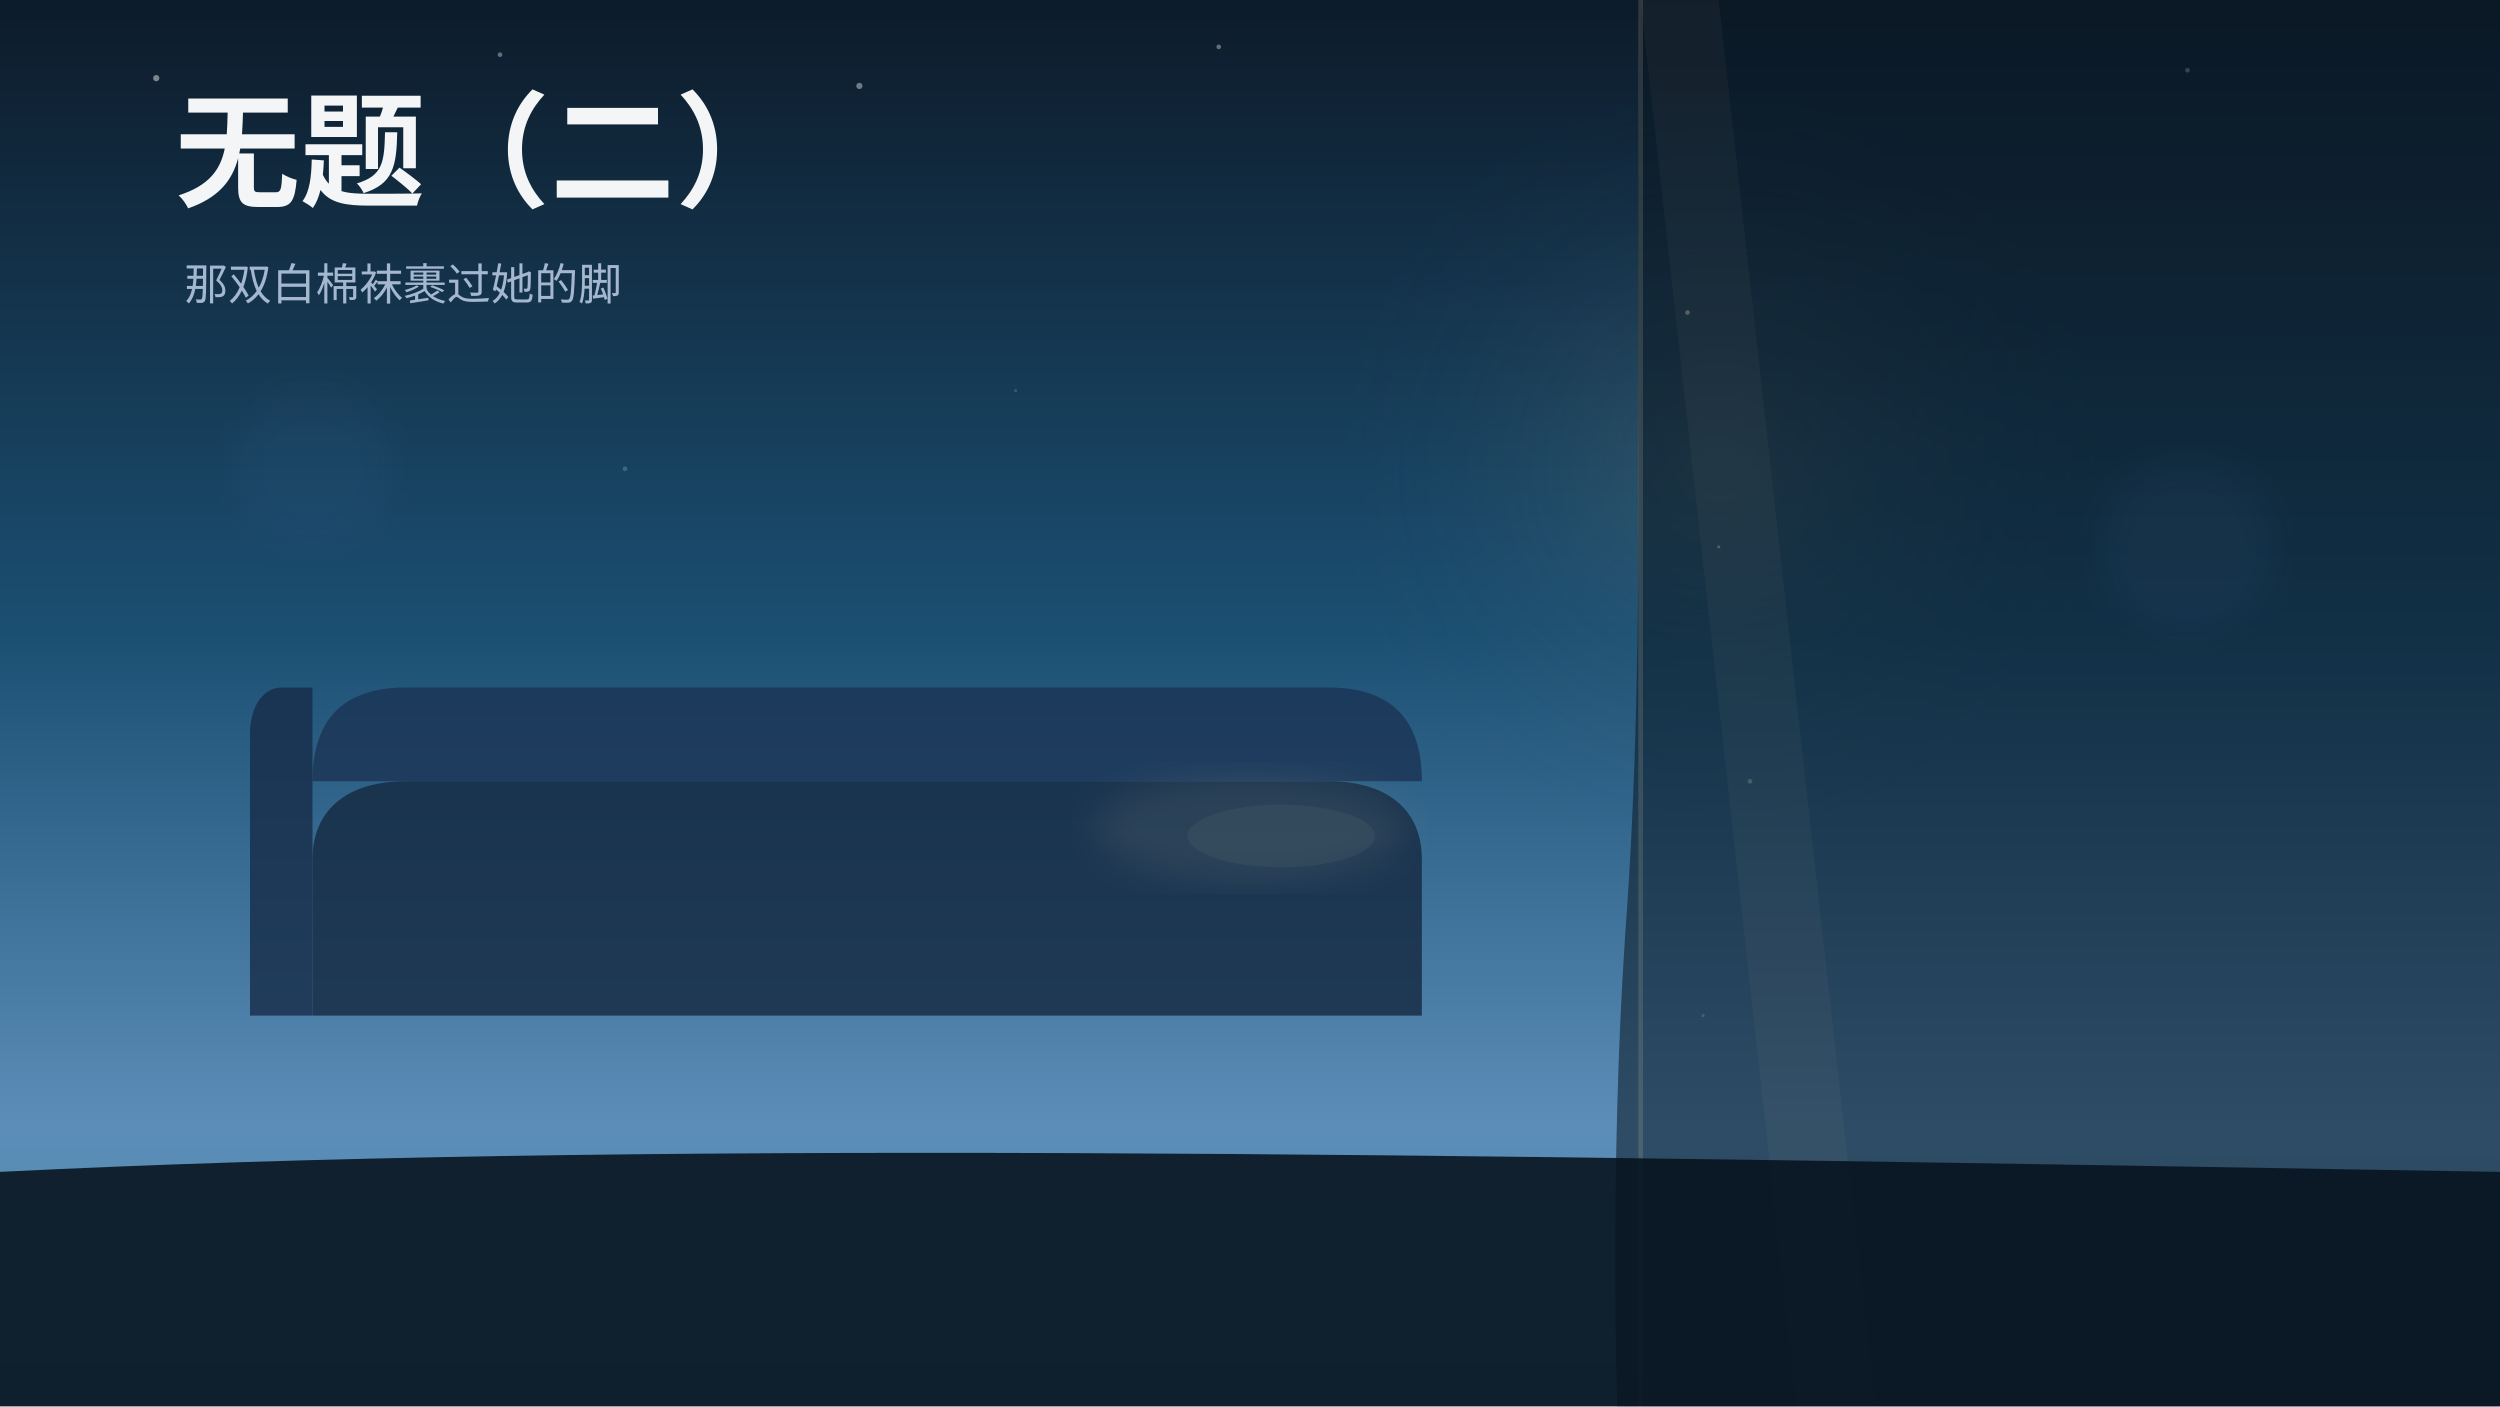
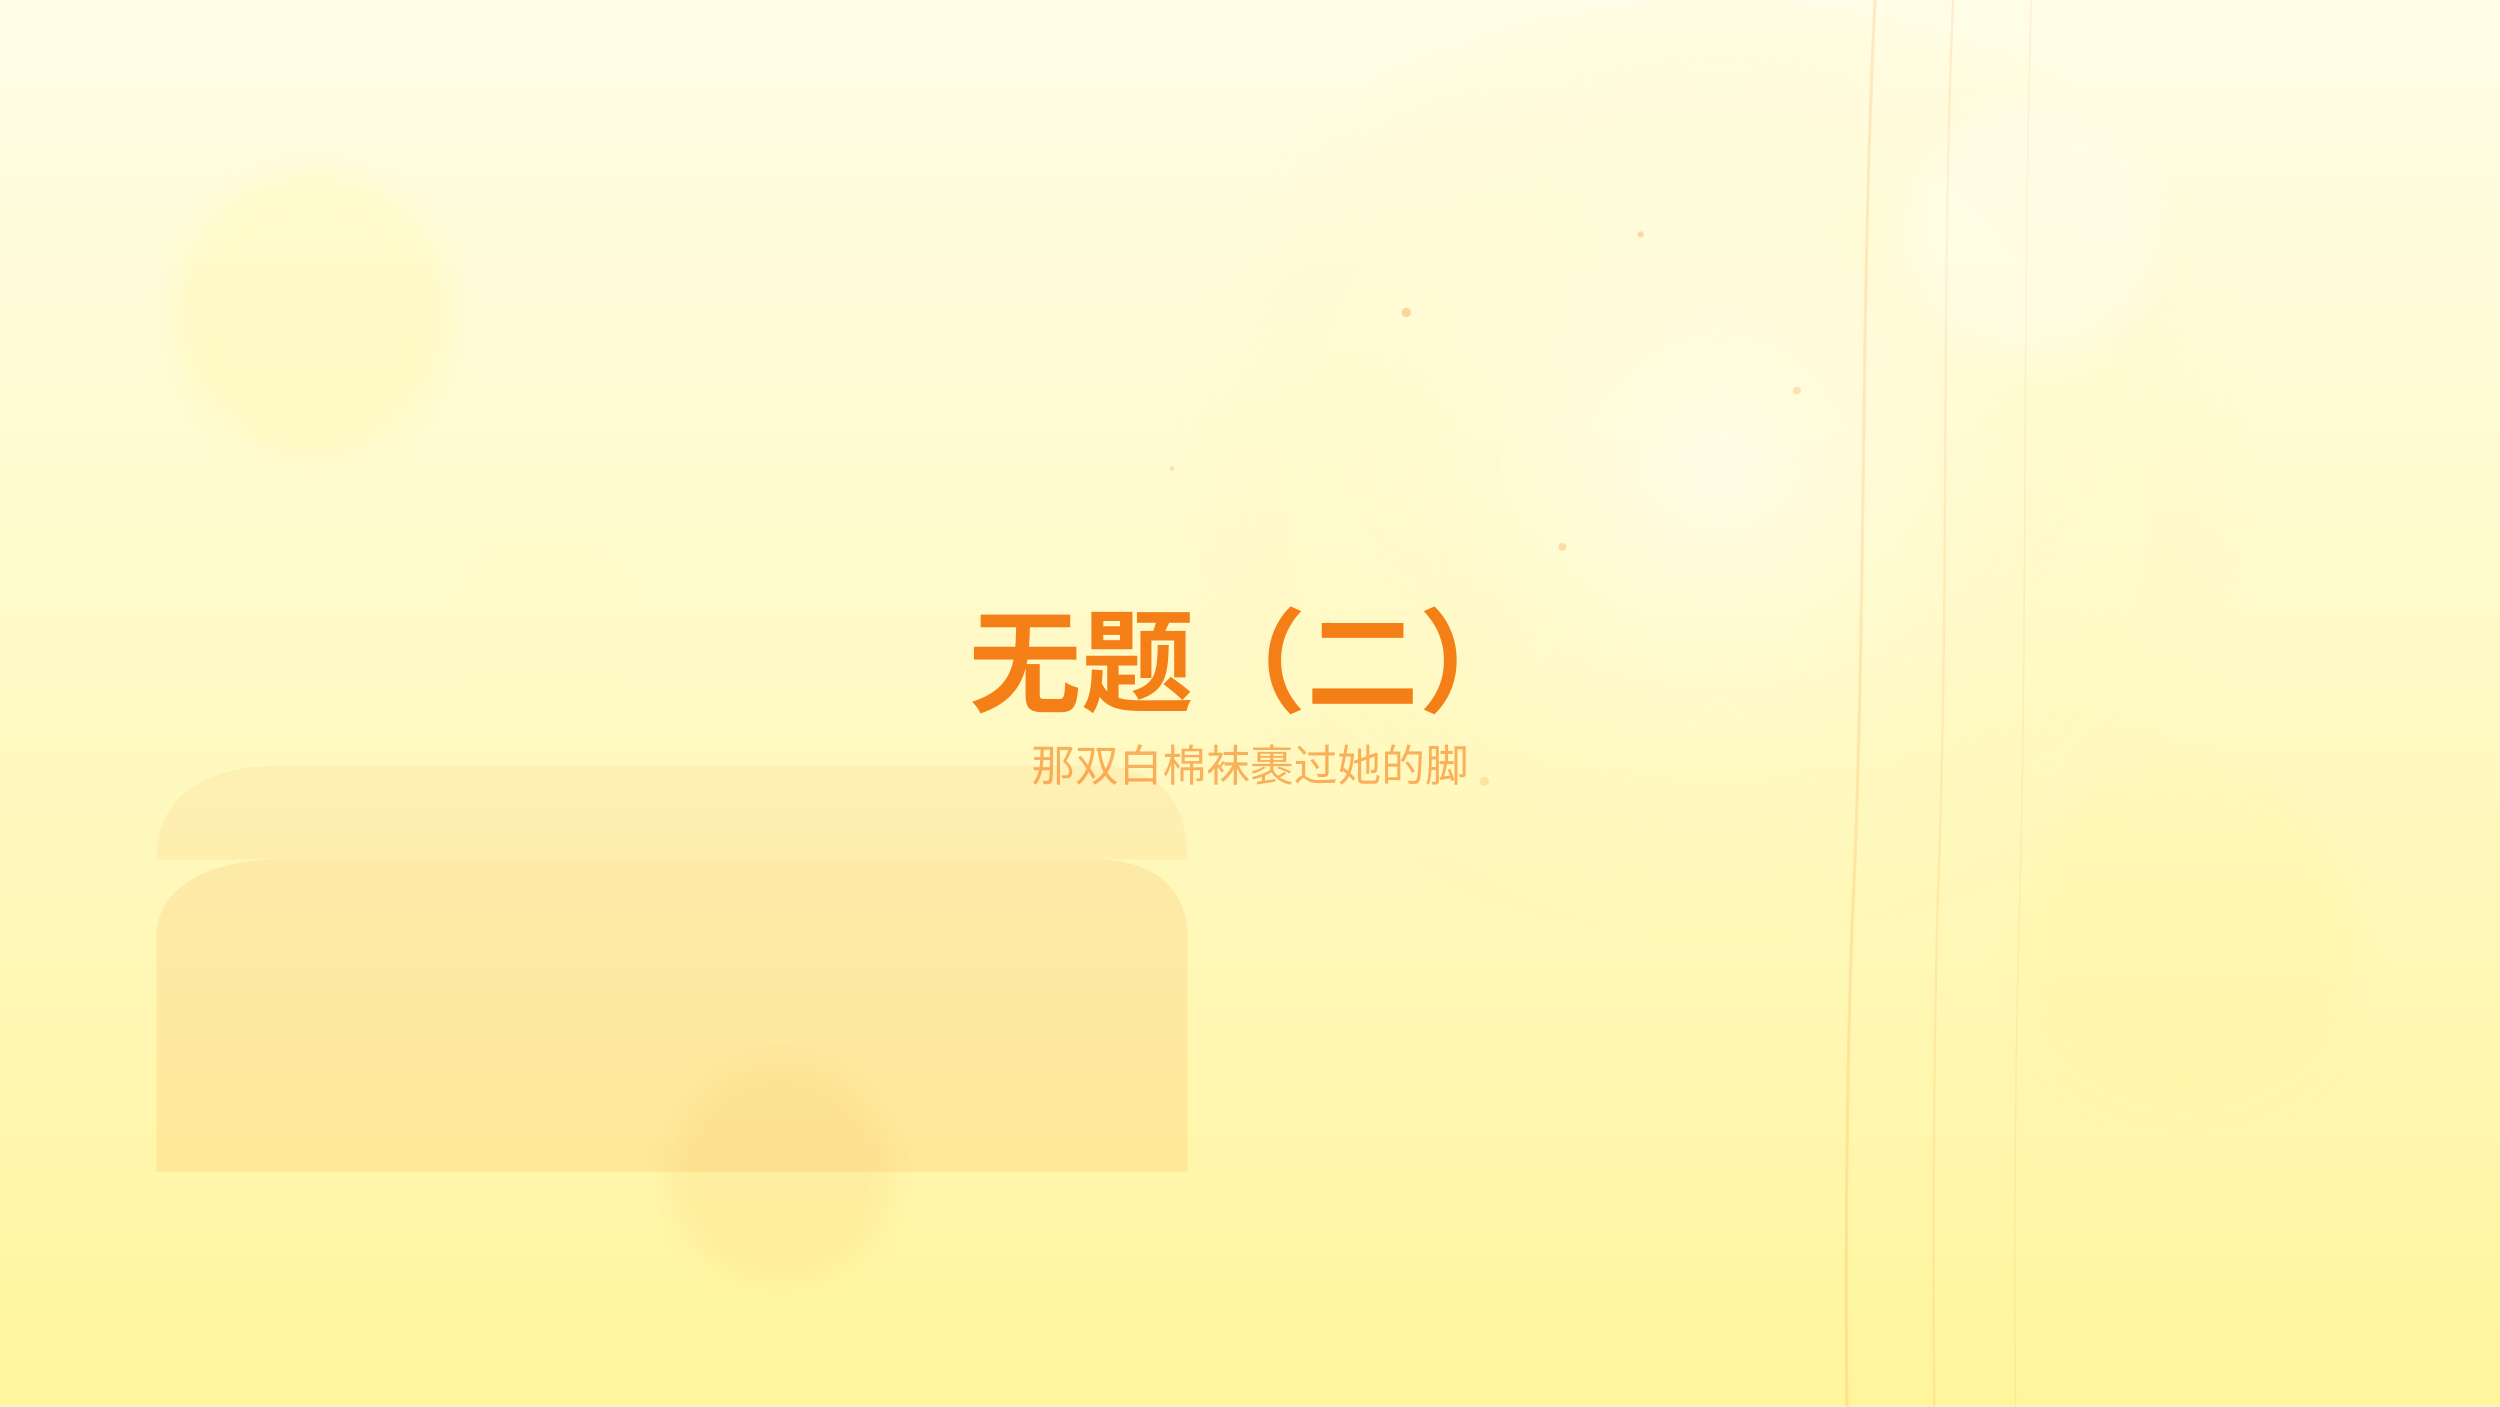
<svg xmlns="http://www.w3.org/2000/svg" width="1600" height="900" viewBox="0 0 1600 900" fill="none">
  <defs>
-     <linearGradient id="nightBg" x1="800" y1="0" x2="800" y2="900" gradientUnits="userSpaceOnUse">
-       <stop stop-color="#0D1B2A" />
-       <stop offset="0.45" stop-color="#1B4F72" />
-       <stop offset="0.8" stop-color="#5B8DB8" />
-       <stop offset="1" stop-color="#4A8AAA" />
+     <linearGradient id="bg2" x1="800" y1="0" x2="800" y2="900" gradientUnits="userSpaceOnUse">
+       <stop stop-color="#FFFDE7" />
+       <stop offset="0.5" stop-color="#FFF9C4" />
+       <stop offset="1" stop-color="#FFF59D" />
    </linearGradient>
-     <radialGradient id="lightGap" cx="1100" cy="300" r="250" gradientUnits="userSpaceOnUse">
-       <stop stop-color="#E8D8B0" stop-opacity="0.12" />
-       <stop offset="1" stop-color="#1B4F72" stop-opacity="0" />
+     <radialGradient id="sunGlow" cx="1100" cy="300" r="350" gradientUnits="userSpaceOnUse">
+       <stop stop-color="#FFFFFF" stop-opacity="0.5" />
+       <stop offset="1" stop-color="#FFF59D" stop-opacity="0" />
    </radialGradient>
-     <filter id="blur">
+     <filter id="soft2">
      <feGaussianBlur stdDeviation="10" />
    </filter>
  </defs>
-   <rect width="1600" height="900" fill="url(#nightBg)" />
-   <circle cx="1100" cy="300" r="250" fill="url(#lightGap)" />
-   <circle cx="100" cy="50" r="2" fill="white" opacity="0.45" />
-   <circle cx="320" cy="35" r="1.5" fill="white" opacity="0.35" />
-   <circle cx="550" cy="55" r="2" fill="white" opacity="0.4" />
-   <circle cx="780" cy="30" r="1.5" fill="white" opacity="0.35" />
-   <circle cx="1400" cy="45" r="1.5" fill="white" opacity="0.4" />
-   <path d="M1050 0C1045 200 1055 400 1040 600C1030 750 1035 900 1035 900L1600 900L1600 0Z" fill="#0A1520" opacity="0.55" />
-   <path d="M1050 0L1050 900" stroke="#E8D8B0" stroke-width="3" opacity="0.15" />
-   <path d="M1050 0L1100 0L1200 900L1150 900Z" fill="#E8D8B0" opacity="0.04" />
-   <path d="M0 750C400 730 900 738 1600 750V900H0Z" fill="#081420" opacity="0.9" />
-   <path d="M200 550C200 520 220 500 260 500L850 500C890 500 910 520 910 550L910 650L200 650Z" fill="#142840" opacity="0.8" />
-   <path d="M200 500C200 460 220 440 260 440L850 440C890 440 910 460 910 500" fill="#1A3050" opacity="0.75" />
-   <path d="M180 440C170 440 160 450 160 470L160 650L200 650L200 440Z" fill="#162C48" opacity="0.8" />
-   <ellipse cx="800" cy="530" rx="100" ry="35" fill="#E8D8B0" opacity="0.08" filter="url(#blur)" />
-   <ellipse cx="820" cy="535" rx="60" ry="20" fill="#F0E8C0" opacity="0.05" />
-   <circle cx="200" cy="300" r="50" fill="#4A6FA5" opacity="0.08" filter="url(#blur)" />
-   <circle cx="1400" cy="350" r="55" fill="#4A6FA5" opacity="0.08" filter="url(#blur)" />
-   <circle cx="1080" cy="200" r="1.5" fill="#E8D8B0" opacity="0.3" />
-   <circle cx="1100" cy="350" r="1" fill="#E8D8B0" opacity="0.25" />
-   <circle cx="1120" cy="500" r="1.5" fill="#E8D8B0" opacity="0.2" />
-   <circle cx="1090" cy="650" r="1" fill="#E8D8B0" opacity="0.18" />
-   <circle cx="400" cy="300" r="1.5" fill="#A8D8EA" opacity="0.25" />
-   <circle cx="650" cy="250" r="1" fill="#A8D8EA" opacity="0.2" />
-   <text x="112" y="126" fill="#FFFFFF" fill-opacity="0.95" font-family="'Noto Serif SC','Source Han Serif',Georgia,serif" font-size="80" font-weight="700">无题（二）</text>
-   <text x="118" y="192" fill="#C8D8F0" fill-opacity="0.80" font-family="'Noto Serif SC','Source Han Serif',Georgia,serif" font-size="28">那双白棉袜裹过她的脚</text>
+   <rect width="1600" height="900" fill="url(#bg2)" />
+   <ellipse cx="1100" cy="300" rx="400" ry="300" fill="url(#sunGlow)" />
+   <path d="M1200 0C1190 200 1195 400 1185 600C1180 750 1182 900 1182 900" stroke="#F57F17" stroke-width="2" opacity="0.15" fill="none" />
+   <path d="M1250 0C1242 180 1248 380 1240 580C1236 740 1238 900 1238 900" stroke="#F57F17" stroke-width="1.5" opacity="0.12" fill="none" />
+   <path d="M1300 0C1294 200 1298 400 1292 600C1288 750 1290 900 1290 900" stroke="#F57F17" stroke-width="1" opacity="0.1" fill="none" />
+   <path d="M100 600C100 570 130 550 180 550L700 550C740 550 760 570 760 600L760 750L100 750Z" fill="#F57F17" opacity="0.12" />
+   <path d="M100 550C100 510 130 490 180 490L700 490C740 490 760 510 760 550" fill="#F57F17" opacity="0.08" />
+   <circle cx="900" cy="200" r="3" fill="#F57F17" opacity="0.3" />
+   <circle cx="1000" cy="350" r="2.5" fill="#F57F17" opacity="0.25" />
+   <circle cx="850" cy="400" r="2" fill="#F57F17" opacity="0.2" />
+   <circle cx="1050" cy="150" r="2" fill="#F57F17" opacity="0.28" />
+   <circle cx="950" cy="500" r="3" fill="#F57F17" opacity="0.18" />
+   <circle cx="1150" cy="250" r="2.5" fill="#F57F17" opacity="0.22" />
+   <circle cx="750" cy="300" r="1.5" fill="#F57F17" opacity="0.2" />
+   <circle cx="200" cy="200" r="90" fill="#FFF59D" opacity="0.3" filter="url(#soft2)" />
+   <circle cx="1400" cy="600" r="110" fill="#FFF59D" opacity="0.25" filter="url(#soft2)" />
+   <circle cx="500" cy="750" r="70" fill="#F57F17" opacity="0.08" filter="url(#soft2)" />
+   <circle cx="1300" cy="150" r="80" fill="#FFFFFF" opacity="0.3" filter="url(#soft2)" />
+   <circle cx="350" cy="400" r="60" fill="#FFF9C4" opacity="0.35" />
+   <text x="800" y="450" text-anchor="middle" fill="#F57F17" font-family="'PingFang SC', 'Noto Serif SC', sans-serif" font-size="72" font-weight="700">无题（二）</text>
+   <text x="800" y="500" text-anchor="middle" fill="#F57F17" fill-opacity="0.6" font-family="'PingFang SC', 'Noto Serif SC', sans-serif" font-size="28">那双白棉袜裹过她的脚</text>
</svg>
